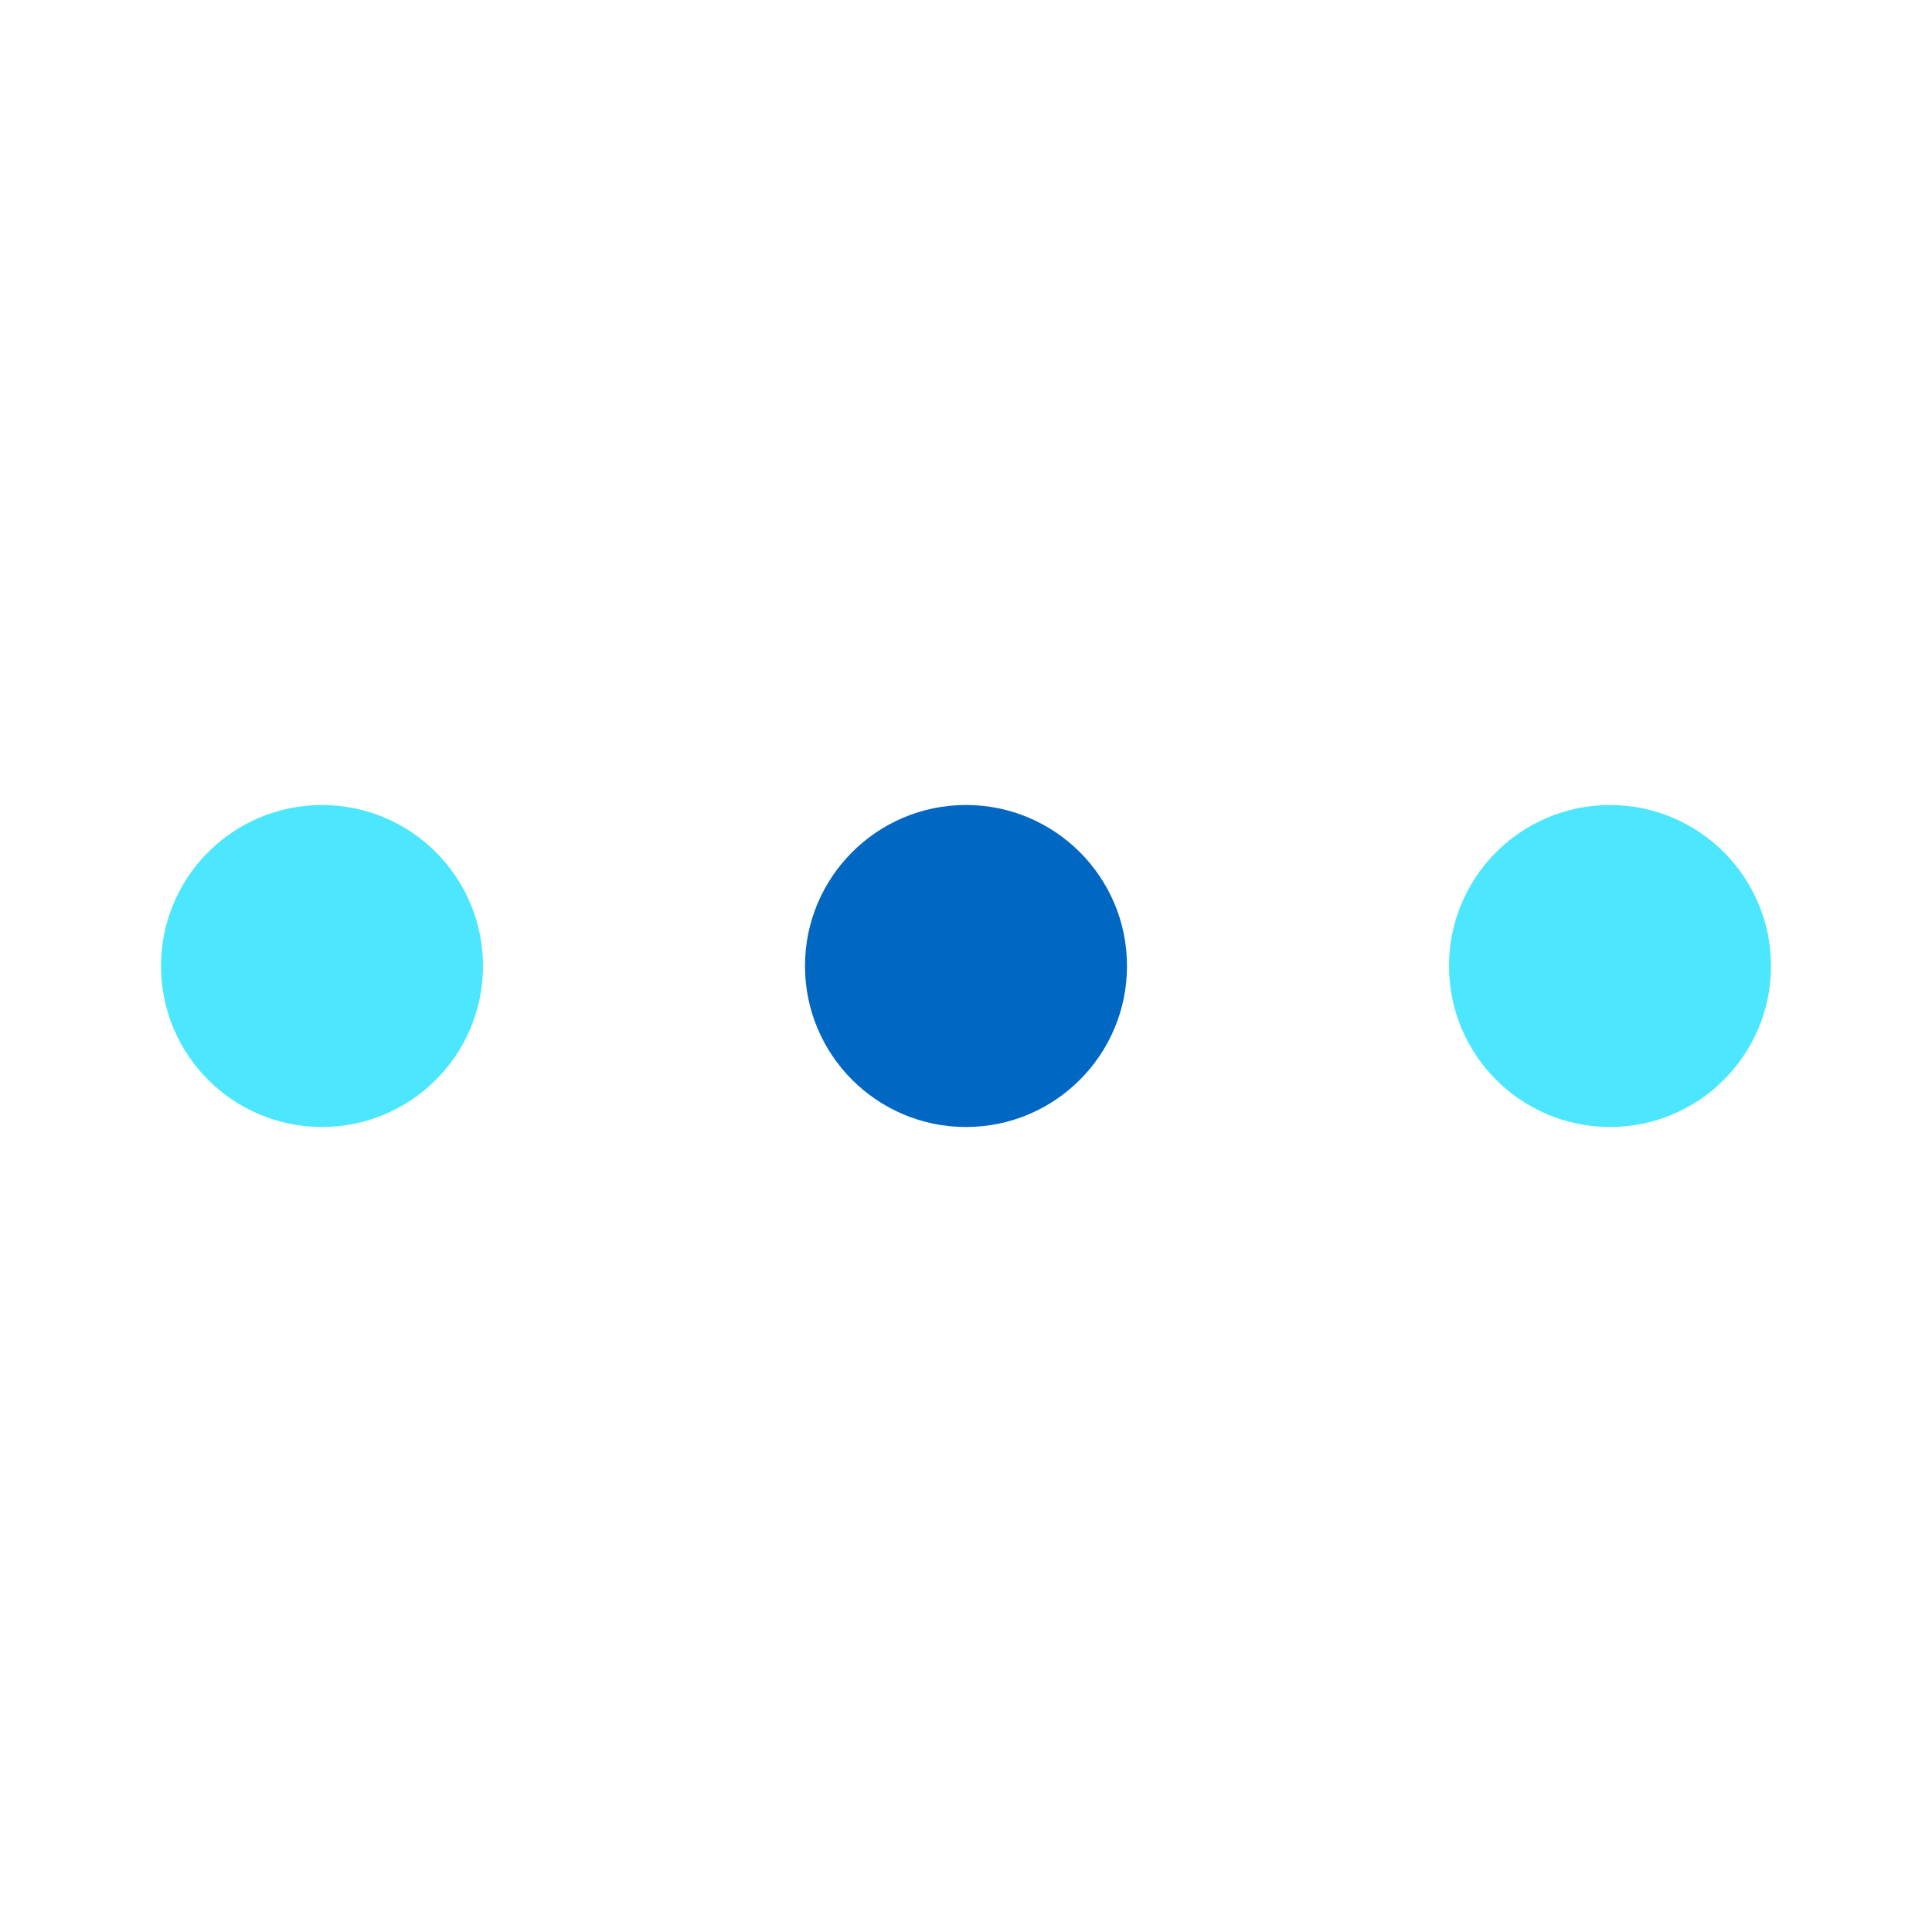
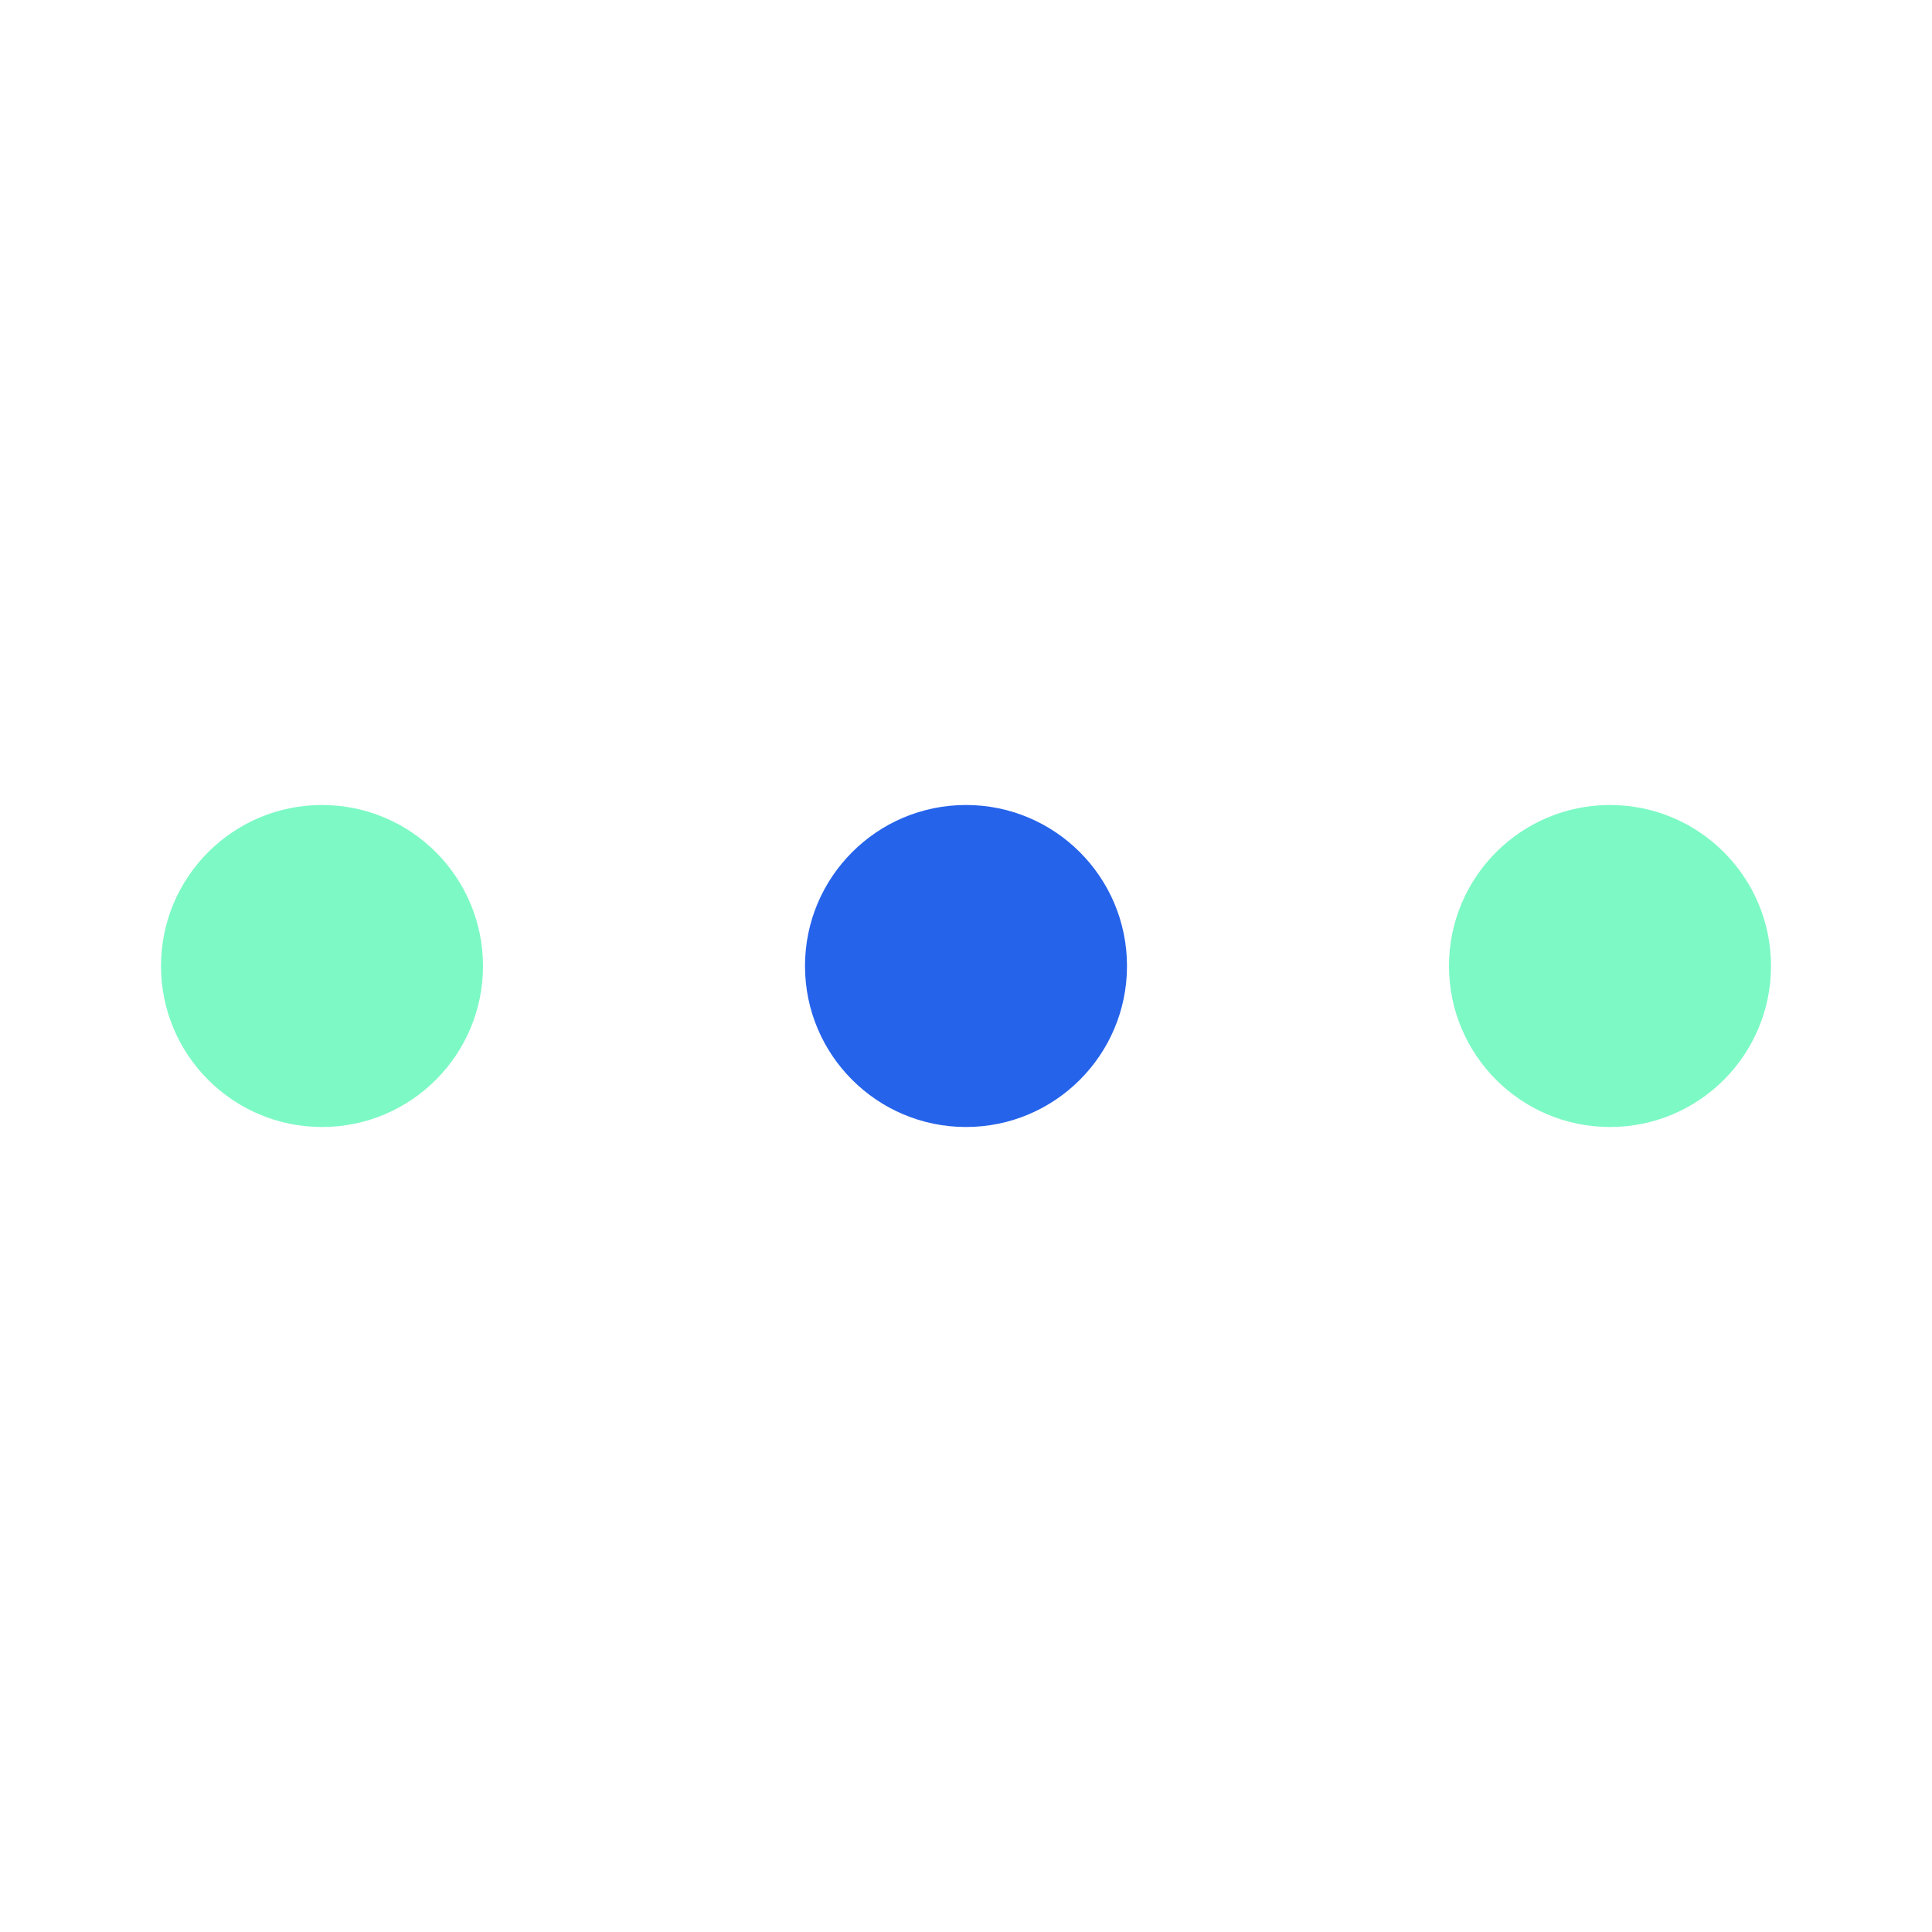
<svg xmlns="http://www.w3.org/2000/svg" id="waiting" viewBox="0 0 24 24" shape-rendering="geometricPrecision" text-rendering="geometricPrecision">
  <style>
#waiting-u-01_to {animation: waiting-u-01_to__to 1000ms linear infinite normal forwards}@keyframes waiting-u-01_to__to { 0% {transform: translate(4px,12px);animation-timing-function: cubic-bezier(0.42,-0.005,0.58,0.995)} 35% {transform: translate(4px,8px);animation-timing-function: cubic-bezier(0.42,-0.005,0.58,0.995)} 65% {transform: translate(4px,12px)} 100% {transform: translate(4px,12px)}} #waiting-u-02_to {animation: waiting-u-02_to__to 1000ms linear infinite normal forwards}@keyframes waiting-u-02_to__to { 0% {transform: translate(12px,12px)} 12% {transform: translate(12px,12px);animation-timing-function: cubic-bezier(0.42,0,0.58,1)} 47% {transform: translate(12px,8px);animation-timing-function: cubic-bezier(0.42,0,0.58,1)} 77% {transform: translate(12px,12px)} 100% {transform: translate(12px,12px)}} #waiting-u-03_to {animation: waiting-u-03_to__to 1000ms linear infinite normal forwards}@keyframes waiting-u-03_to__to { 0% {transform: translate(20px,12px)} 24% {transform: translate(20px,12px);animation-timing-function: cubic-bezier(0.42,0,0.58,1)} 59% {transform: translate(20px,8px);animation-timing-function: cubic-bezier(0.42,0,0.58,1)} 89% {transform: translate(20px,12px)} 100% {transform: translate(20px,12px)}}
</style>
  <g id="waiting-u-01_to" transform="translate(4,12)">
-     <circle id="waiting-u-01" r="2" transform="translate(0,0)" fill="#4ce7ff" />
+     <circle id="waiting-u-01" r="2" transform="translate(0,0)" fill="#7DF9C5" />
  </g>
  <g id="waiting-u-02_to" transform="translate(12,12)">
-     <circle id="waiting-u-02" r="2" transform="translate(0,0)" fill="#0067c2" />
+     <circle id="waiting-u-02" r="2" transform="translate(0,0)" fill="#2563EB" />
  </g>
  <g id="waiting-u-03_to" transform="translate(20,12)">
-     <circle id="waiting-u-03" r="2" transform="translate(0,0)" fill="#4ce7ff" />
+     <circle id="waiting-u-03" r="2" transform="translate(0,0)" fill="#7DF9C5" />
  </g>
</svg>
